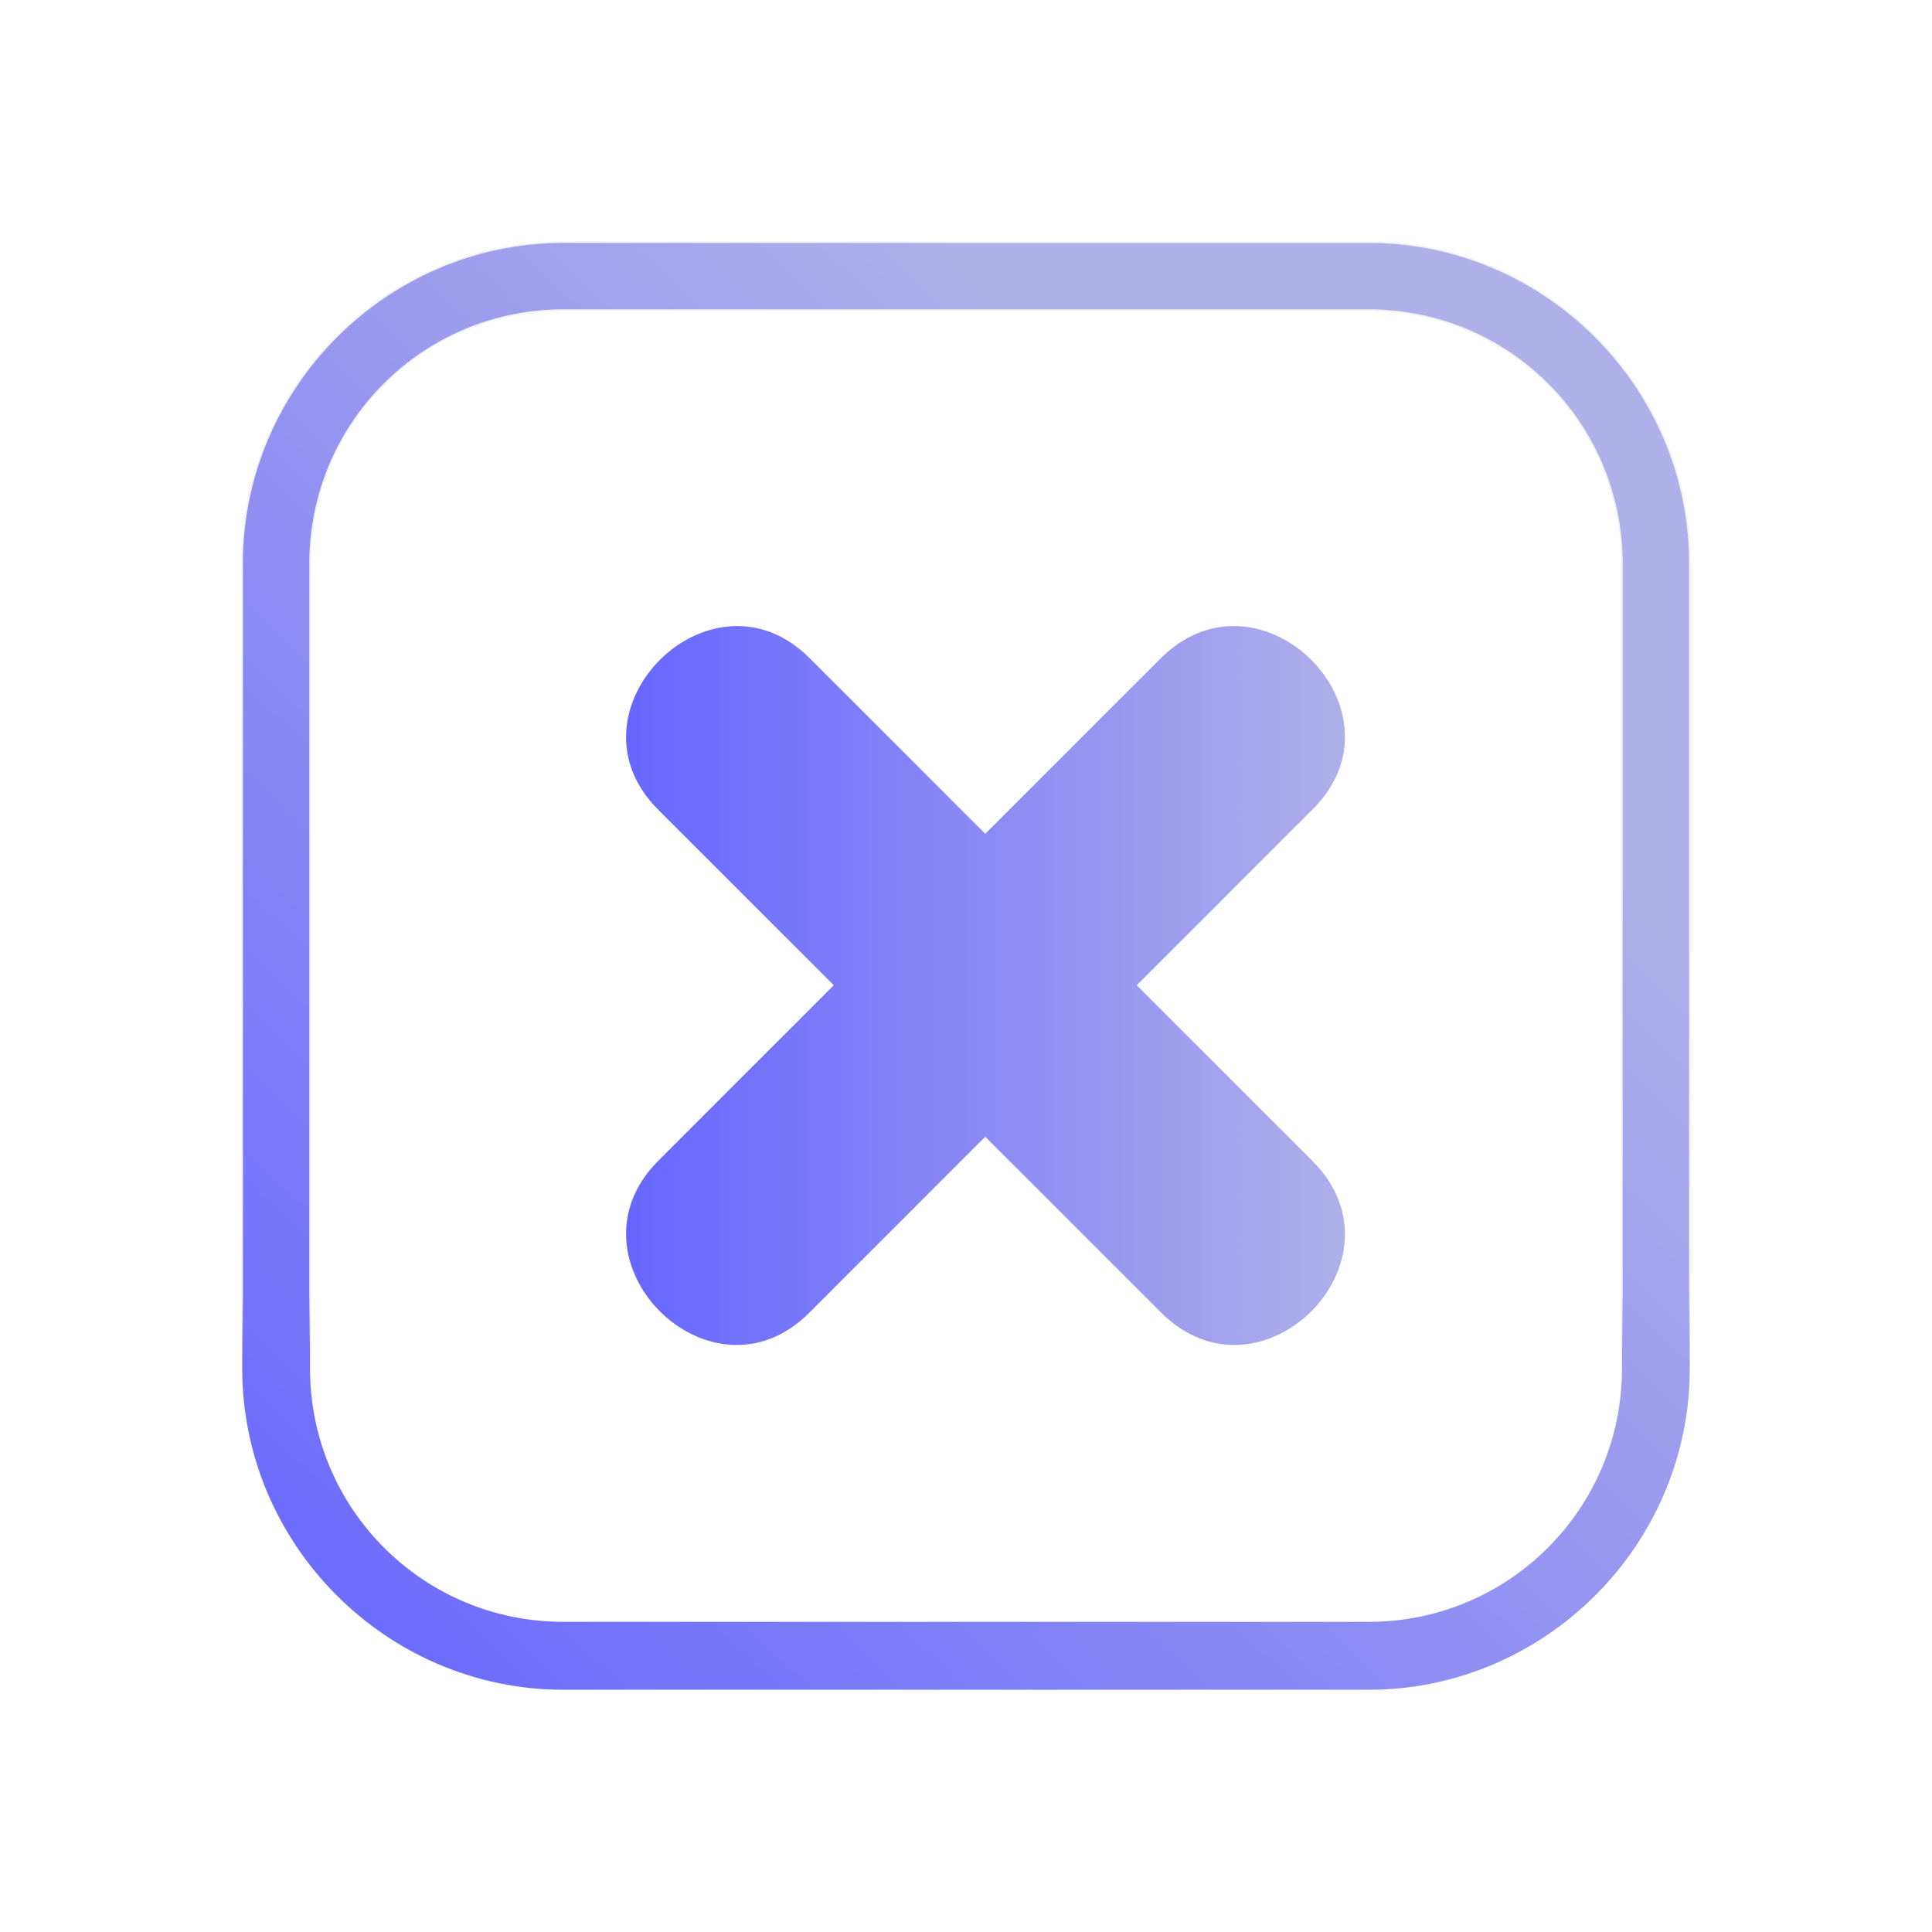
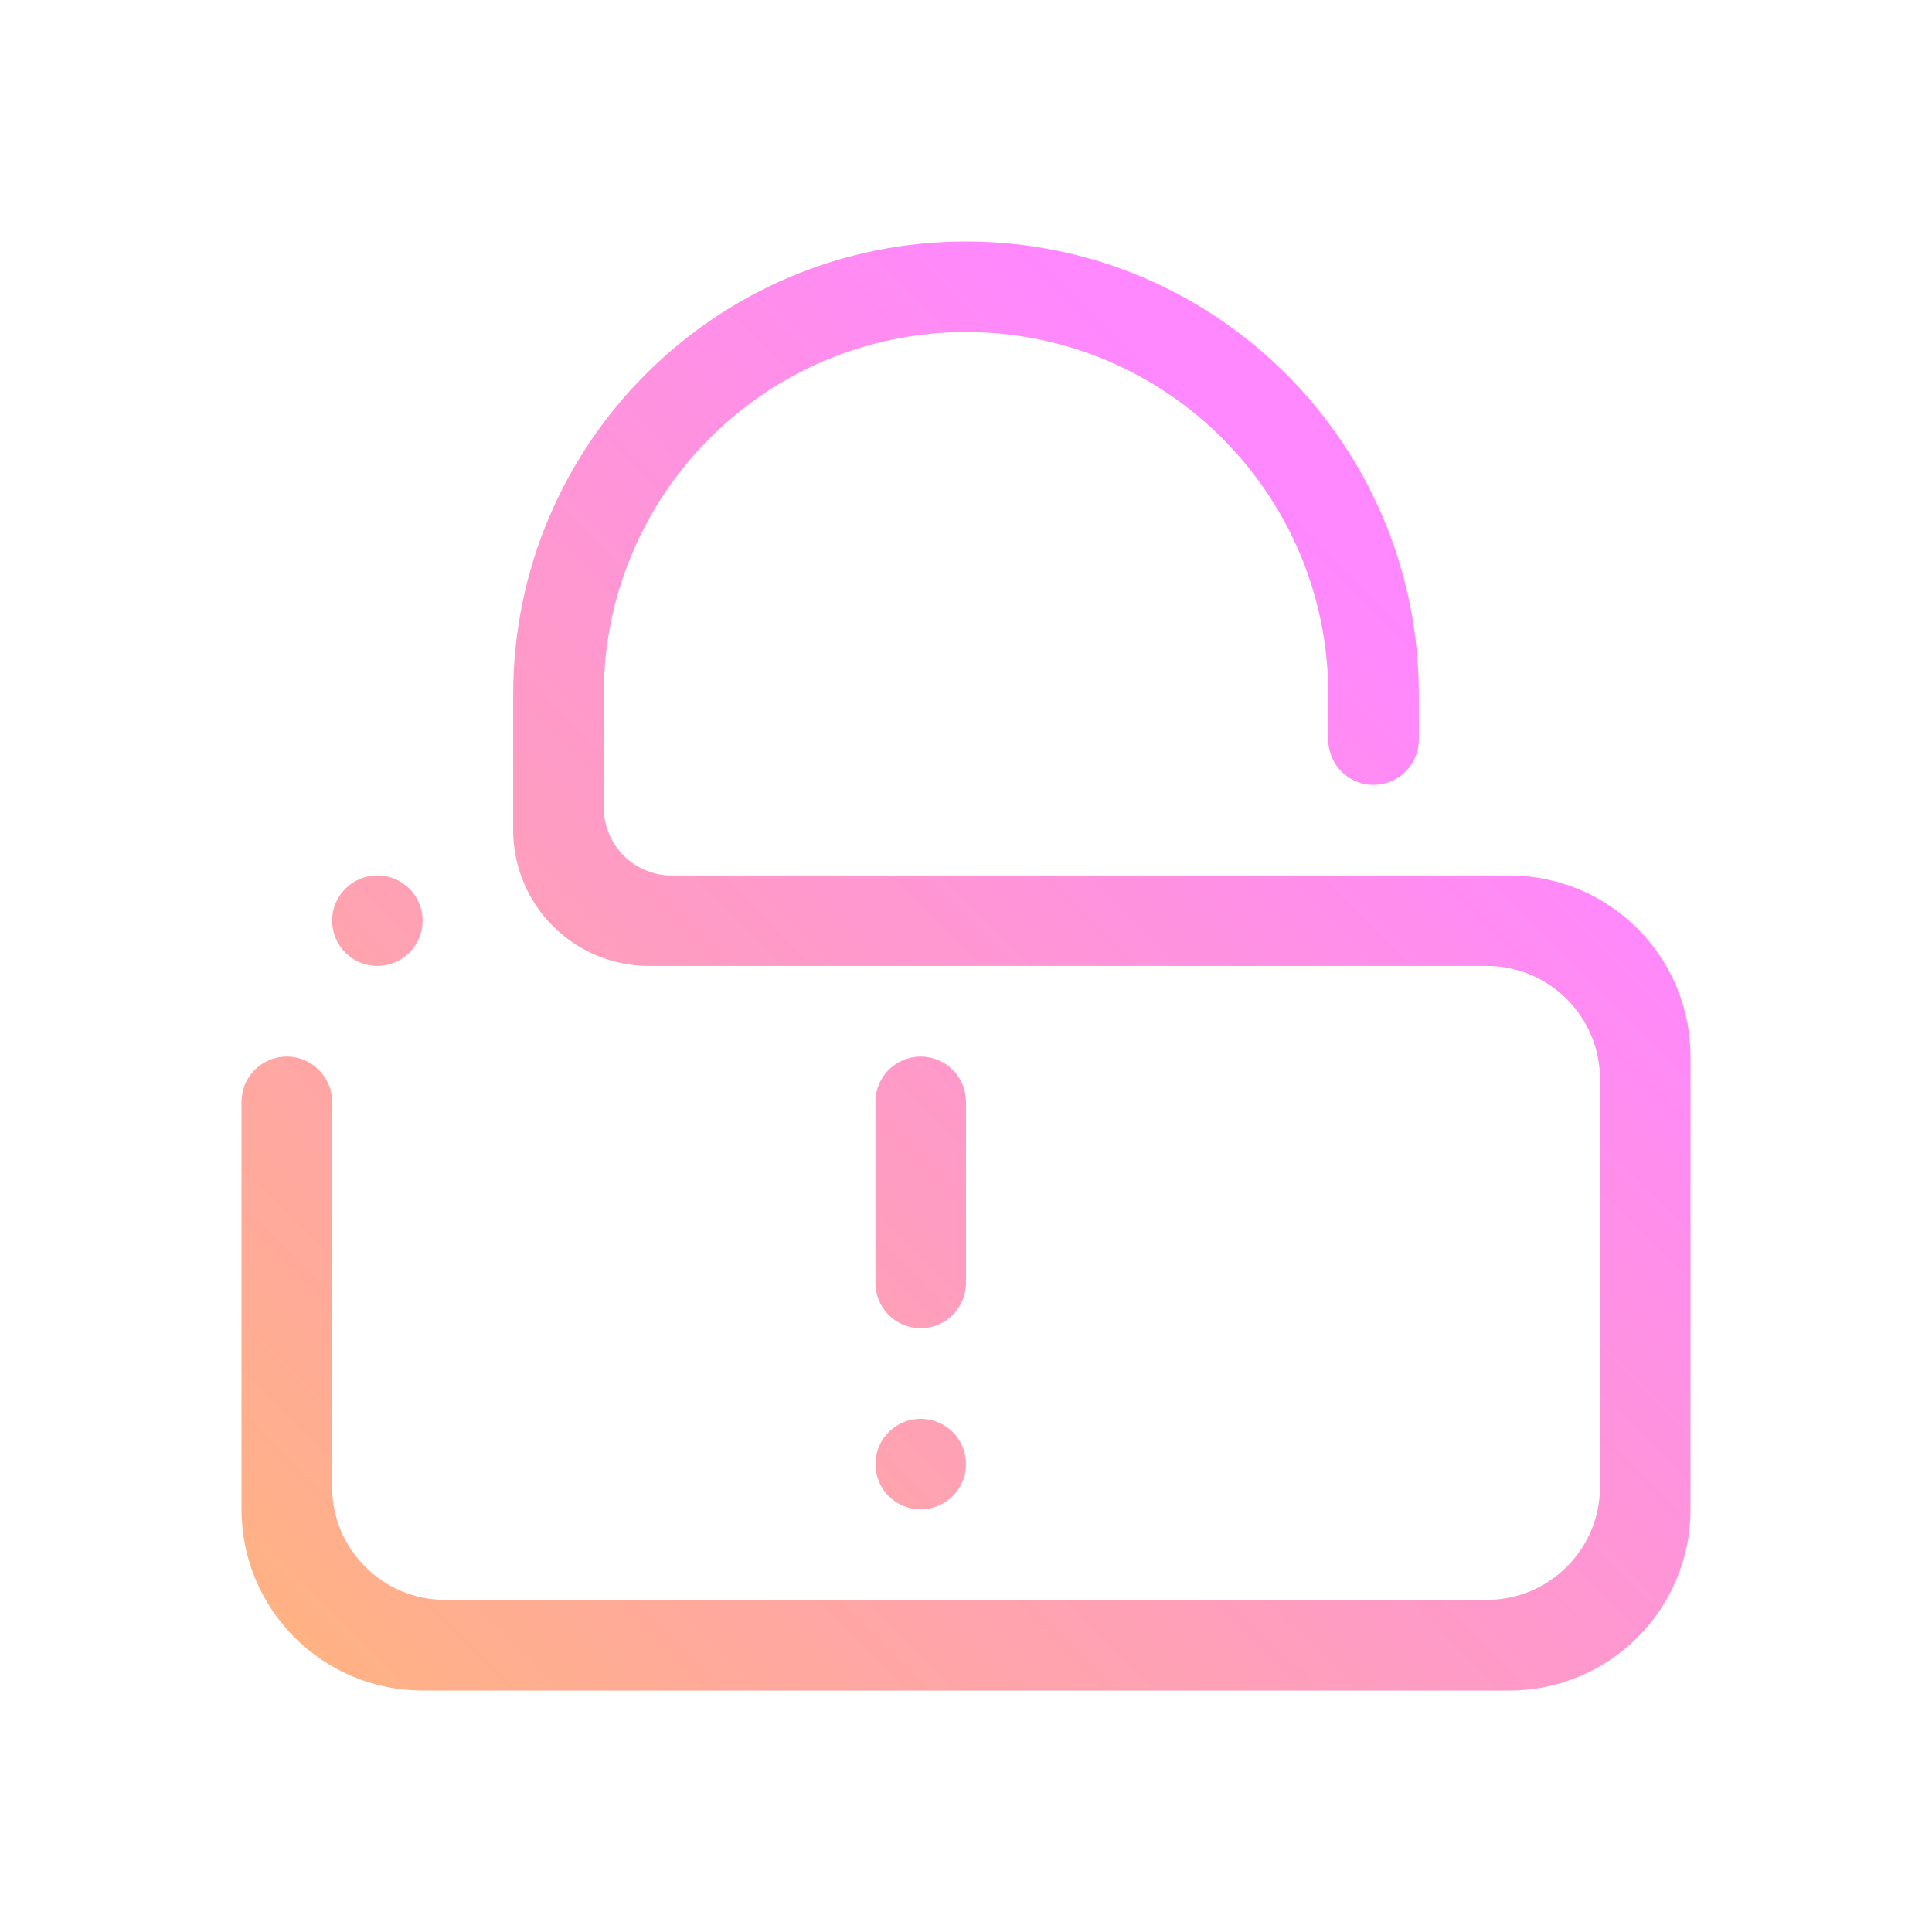
<svg xmlns="http://www.w3.org/2000/svg" xmlns:xlink="http://www.w3.org/1999/xlink" id="svg6" version="1.1" viewBox="0 0 32 32">
  <defs id="defs3051">
    <style id="current-color-scheme" type="text/css">
      .ColorScheme-Text {
        color:#eff0f1;
      }
      </style>
-     <linearGradient id="linearGradient907">
-       <stop style="stop-color:#eff0f1;stop-opacity:1;" offset="0" id="stop902" />
-       <stop style="stop-color:#eff0f1;stop-opacity:0;" offset="1" id="stop904" />
+     <linearGradient xlink:href="#linearGradient3125" id="linearGradient3127" x1="3.678" y1="28.659" x2="23.418" y2="9.121" gradientUnits="userSpaceOnUse" gradientTransform="matrix(0.923077,0,0,0.923077,1.230766,1.41538)" />
+     <linearGradient id="linearGradient3125">
+       <stop style="stop-color:#ffb380;stop-opacity:1" offset="0" id="stop3121" />
+       <stop style="stop-color:#ff87ff;stop-opacity:1" offset="1" id="stop3123" />
    </linearGradient>
-     <linearGradient xlink:href="#linearGradient984" id="linearGradient1062" gradientUnits="userSpaceOnUse" gradientTransform="matrix(0.9221359,0,0,0.9221359,1.245829,1.245827)" x1="3" y1="28.9" x2="22" y2="8.9" />
-     <linearGradient id="linearGradient984">
-       <stop style="stop-color:#6666ff;stop-opacity:1" offset="0" id="stop980" />
-       <stop style="stop-color:#afafe9;stop-opacity:1" offset="1" id="stop982" />
-     </linearGradient>
-     <linearGradient xlink:href="#linearGradient907" id="linearGradient1064" gradientUnits="userSpaceOnUse" gradientTransform="matrix(0.9221359,0,0,0.9221359,1.245829,1.245827)" x1="17" y1="21.9" x2="17" y2="22.9" />
-     <linearGradient xlink:href="#linearGradient984" id="linearGradient992" x1="9.9" y1="16.35" x2="22.8" y2="16.35" gradientUnits="userSpaceOnUse" gradientTransform="matrix(0.9230769,0,0,0.9230769,1.230753,1.230786)" />
  </defs>
-   <path d="m 22.669,5.135 c 2.322,0 4.196,1.874 4.196,4.196 v 13.336 c 0,2.322 -1.874,4.196 -4.196,4.196 H 9.331 c -2.322,0 -4.196,-1.874 -4.196,-4.196 V 9.331 c 0,-2.322 1.874,-4.196 4.196,-4.196 H 22.669 m 0,-1.123 H 9.331 c -2.921,0 -5.319,2.398 -5.319,5.319 v 13.336 c 0,2.924 2.398,5.321 5.319,5.321 H 22.667 c 2.924,0 5.321,-2.398 5.321,-5.319 V 9.331 c 0,-2.921 -2.398,-5.319 -5.319,-5.319 z" id="path4-6-3-7" style="clip-rule:evenodd;fill:url(#linearGradient1062);fill-opacity:1;fill-rule:evenodd;stroke:url(#linearGradient1064);stroke-width:0.024;stroke-linejoin:round;stroke-miterlimit:1.414" />
-   <path class="fil0" d="M 16.319,18.828 13.409,21.738 C 11.776,23.387 9.267,20.877 10.9,19.229 l 2.91,-2.91 -2.91,-2.91 C 9.267,11.776 11.776,9.267 13.409,10.9 l 2.91,2.91 2.91,-2.91 c 1.648,-1.633 4.157,0.876 2.509,2.509 l -2.91,2.91 2.91,2.91 c 1.648,1.648 -0.861,4.157 -2.509,2.509 z" id="path6" style="fill:url(#linearGradient992);fill-opacity:1;stroke-width:0.015;image-rendering:optimizeQuality;shape-rendering:geometricPrecision;text-rendering:geometricPrecision" />
+   <path d="m 15.25,23.5 c 0.413,0 0.75,0.335 0.75,0.75 0,0.414 -0.337,0.75 -0.75,0.75 -0.415,0 -0.75,-0.336 -0.75,-0.75 0,-0.415 0.336,-0.75 0.75,-0.75 z m -0.75,-5.25 c 0,-0.415 0.336,-0.75 0.75,-0.75 0.413,0 0.75,0.335 0.75,0.75 v 2.999 c 0,0.415 -0.337,0.751 -0.75,0.751 -0.415,0 -0.75,-0.336 -0.75,-0.751 z M 25,28 H 7 C 5.343,28 4,26.656 4,25 v -6.75 c 0,-0.415 0.336,-0.75 0.75,-0.75 0.413,0 0.75,0.335 0.75,0.75 v 6.375 c 0,1.036 0.839,1.874 1.875,1.874 h 17.25 c 1.036,0 1.876,-0.839 1.876,-1.874 V 17.874 c 0,-1.035 -0.84,-1.875 -1.876,-1.875 H 11.125 10.75 10.75 C 9.506,15.999 8.5,14.992 8.5,13.75 V 13.374 11.5 C 8.5,7.357 11.857,4 16,4 c 4.142,0 7.5,3.357 7.5,7.5 v 0.75 c 0,0.415 -0.335,0.75 -0.75,0.75 -0.414,0 -0.75,-0.335 -0.75,-0.75 V 11.5 c 0,-3.314 -2.687,-6 -6,-6 -3.314,0 -6,2.687 -6,6 v 1.125 0.286 0.464 c 0,0.621 0.504,1.126 1.125,1.126 h 0.464 0.286 9.75 0.375 1.5 0.376 1.124 c 1.657,0 3,1.343 3,3 v 7.5 C 28,26.656 26.657,28 25,28 Z M 6.25,15.999 c -0.413,0 -0.749,-0.335 -0.749,-0.75 0,-0.413 0.336,-0.749 0.749,-0.749 0.415,0 0.75,0.336 0.75,0.749 0,0.415 -0.335,0.75 -0.75,0.75 z" id="path2-6" style="fill:url(#linearGradient3127);fill-opacity:1;stroke-width:0.047" />
</svg>
